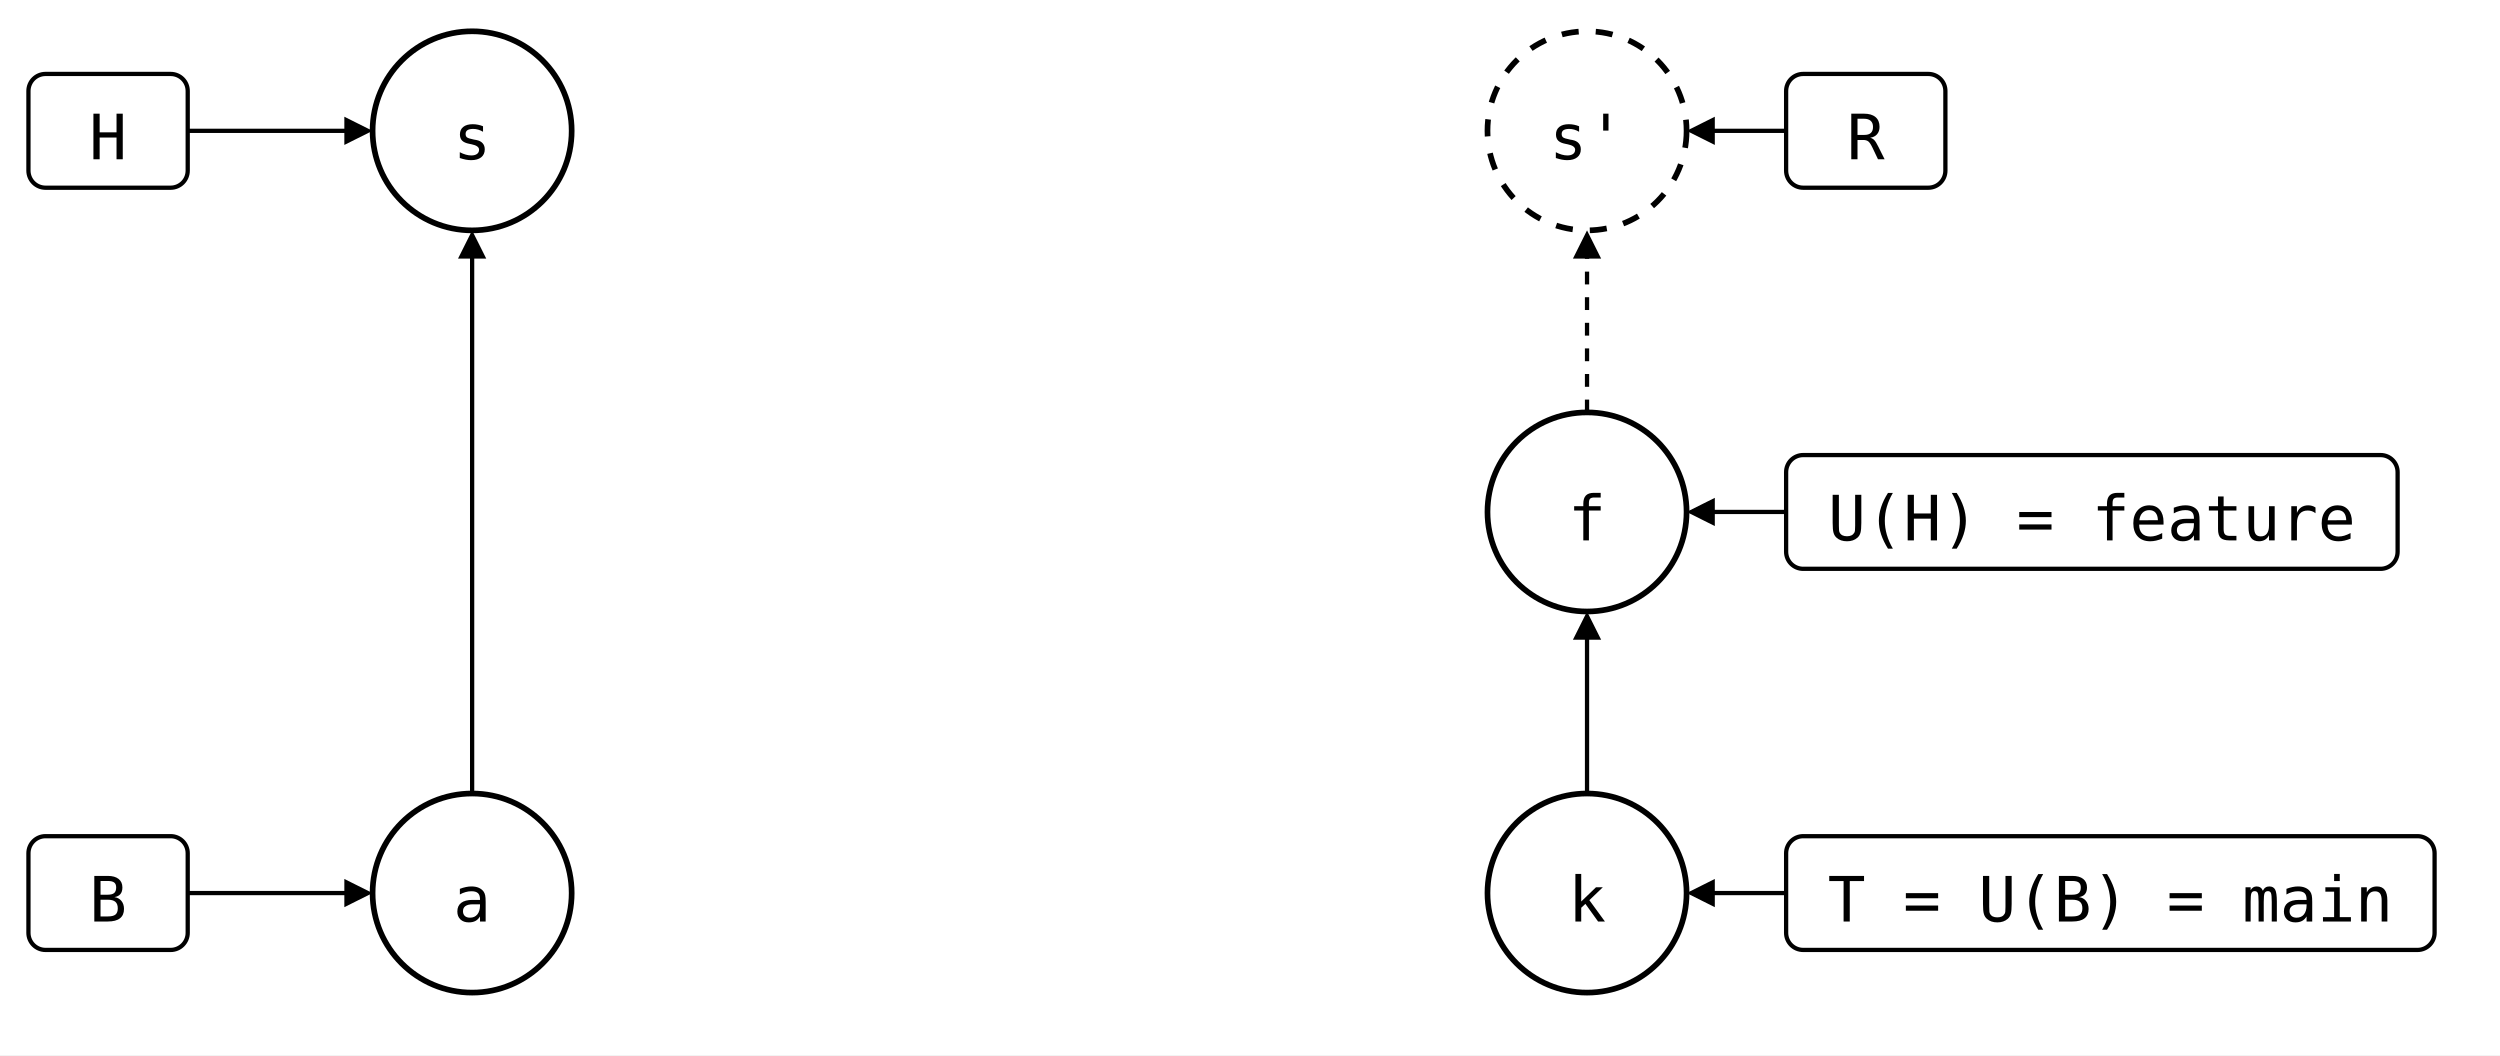
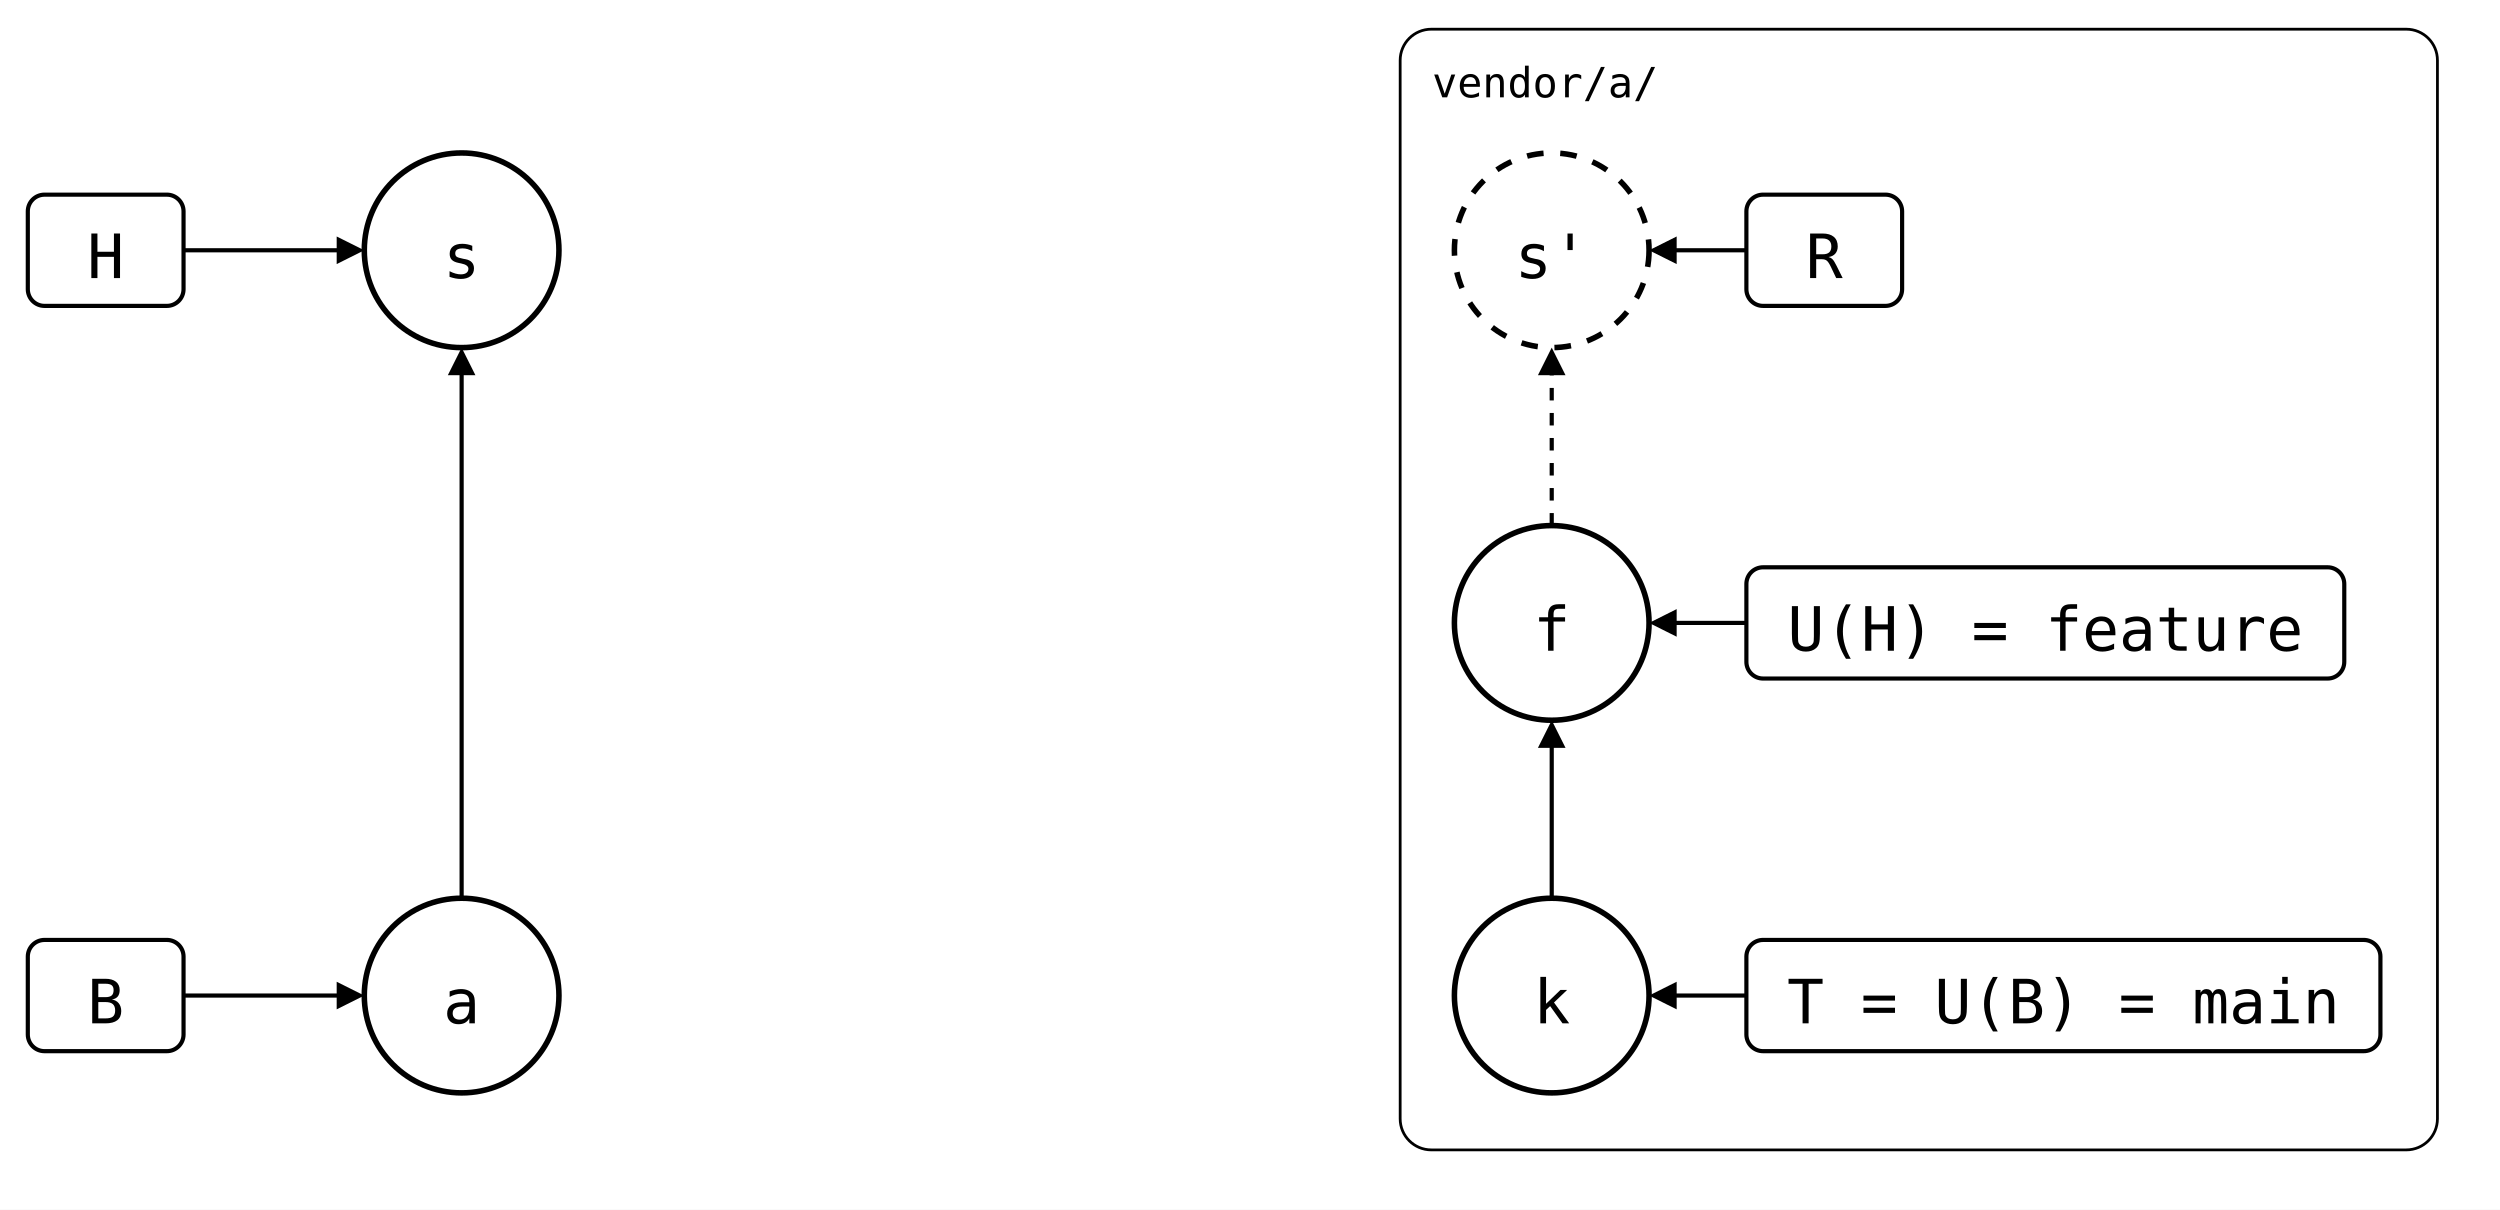
- <svg xmlns="http://www.w3.org/2000/svg" style="background: #ffffff; background-color: light-dark(#ffffff, #121212); color-scheme: light dark;" version="1.1" width="879px" height="371px" viewBox="0 0 879 371" id="ge-svg-Tg79oF8d0Q7Jd79jMJNX" content="&lt;mxfile host=&quot;Electron&quot;&gt;&#10;  &lt;diagram name=&quot;local-edit-in-the-squash&quot; id=&quot;local-edit-in-the-squash&quot;&gt;&#10;    &lt;mxGraphModel grid=&quot;0&quot; gridSize=&quot;10&quot; guides=&quot;1&quot; tooltips=&quot;1&quot; connect=&quot;1&quot; arrows=&quot;1&quot; fold=&quot;0&quot; page=&quot;0&quot; pageScale=&quot;1&quot; pageWidth=&quot;850&quot; pageHeight=&quot;1100&quot; background=&quot;#ffffff&quot; math=&quot;0&quot; shadow=&quot;0&quot;&gt;&#10;      &lt;root&gt;&#10;        &lt;mxCell id=&quot;0&quot; /&gt;&#10;        &lt;mxCell id=&quot;1&quot; parent=&quot;0&quot; /&gt;&#10;        &lt;mxCell id=&quot;a&quot; parent=&quot;1&quot; style=&quot;ellipse;aspect=fixed;strokeWidth=2;fontSize=22;fontFamily=Roboto Mono,monospace;&quot; value=&quot;a&quot; vertex=&quot;1&quot;&gt;&#10;          &lt;mxGeometry height=&quot;70&quot; width=&quot;70&quot; x=&quot;229&quot; y=&quot;342&quot; as=&quot;geometry&quot; /&gt;&#10;        &lt;/mxCell&gt;&#10;        &lt;mxCell id=&quot;s&quot; parent=&quot;1&quot; style=&quot;ellipse;aspect=fixed;strokeWidth=2;fontSize=22;fontFamily=Roboto Mono,monospace;&quot; value=&quot;s&quot; vertex=&quot;1&quot;&gt;&#10;          &lt;mxGeometry height=&quot;70&quot; width=&quot;70&quot; x=&quot;229&quot; y=&quot;74&quot; as=&quot;geometry&quot; /&gt;&#10;        &lt;/mxCell&gt;&#10;        &lt;mxCell id=&quot;k&quot; parent=&quot;1&quot; style=&quot;ellipse;aspect=fixed;strokeWidth=2;fontSize=22;fontFamily=Roboto Mono,monospace;&quot; value=&quot;k&quot; vertex=&quot;1&quot;&gt;&#10;          &lt;mxGeometry height=&quot;70&quot; width=&quot;70&quot; x=&quot;621&quot; y=&quot;342&quot; as=&quot;geometry&quot; /&gt;&#10;        &lt;/mxCell&gt;&#10;        &lt;mxCell id=&quot;f&quot; parent=&quot;1&quot; style=&quot;ellipse;aspect=fixed;strokeWidth=2;fontSize=22;fontFamily=Roboto Mono,monospace;&quot; value=&quot;f&quot; vertex=&quot;1&quot;&gt;&#10;          &lt;mxGeometry height=&quot;70&quot; width=&quot;70&quot; x=&quot;621&quot; y=&quot;208&quot; as=&quot;geometry&quot; /&gt;&#10;        &lt;/mxCell&gt;&#10;        &lt;mxCell id=&quot;s_&quot; parent=&quot;1&quot; style=&quot;ellipse;aspect=fixed;strokeWidth=2;fontSize=22;fontFamily=Roboto Mono,monospace;dashed=1;&quot; value=&quot;s&amp;#39;&quot; vertex=&quot;1&quot;&gt;&#10;          &lt;mxGeometry height=&quot;70&quot; width=&quot;70&quot; x=&quot;621&quot; y=&quot;74&quot; as=&quot;geometry&quot; /&gt;&#10;        &lt;/mxCell&gt;&#10;        &lt;mxCell id=&quot;box0&quot; parent=&quot;1&quot; style=&quot;rounded=1;strokeWidth=1.5;fontSize=22;fontFamily=Roboto Mono,monospace;&quot; value=&quot;H&quot; vertex=&quot;1&quot;&gt;&#10;          &lt;mxGeometry height=&quot;40&quot; width=&quot;56&quot; x=&quot;108&quot; y=&quot;89&quot; as=&quot;geometry&quot; /&gt;&#10;        &lt;/mxCell&gt;&#10;        &lt;mxCell id=&quot;e0&quot; edge=&quot;1&quot; parent=&quot;1&quot; source=&quot;box0&quot; style=&quot;endArrow=block;endFill=1;html=1;strokeWidth=1.5;rounded=0;&quot; target=&quot;s&quot;&gt;&#10;          &lt;mxGeometry relative=&quot;1&quot; as=&quot;geometry&quot; /&gt;&#10;        &lt;/mxCell&gt;&#10;        &lt;mxCell id=&quot;box1&quot; parent=&quot;1&quot; style=&quot;rounded=1;strokeWidth=1.5;fontSize=22;fontFamily=Roboto Mono,monospace;&quot; value=&quot;B&quot; vertex=&quot;1&quot;&gt;&#10;          &lt;mxGeometry height=&quot;40&quot; width=&quot;56&quot; x=&quot;108&quot; y=&quot;357&quot; as=&quot;geometry&quot; /&gt;&#10;        &lt;/mxCell&gt;&#10;        &lt;mxCell id=&quot;e1&quot; edge=&quot;1&quot; parent=&quot;1&quot; source=&quot;box1&quot; style=&quot;endArrow=block;endFill=1;html=1;strokeWidth=1.5;rounded=0;&quot; target=&quot;a&quot;&gt;&#10;          &lt;mxGeometry relative=&quot;1&quot; as=&quot;geometry&quot; /&gt;&#10;        &lt;/mxCell&gt;&#10;        &lt;mxCell id=&quot;box2&quot; parent=&quot;1&quot; style=&quot;rounded=1;strokeWidth=1.5;fontSize=22;fontFamily=Roboto Mono,monospace;&quot; value=&quot;T = U(B) = main&quot; vertex=&quot;1&quot;&gt;&#10;          &lt;mxGeometry height=&quot;40&quot; width=&quot;228&quot; x=&quot;726&quot; y=&quot;357&quot; as=&quot;geometry&quot; /&gt;&#10;        &lt;/mxCell&gt;&#10;        &lt;mxCell id=&quot;e2&quot; edge=&quot;1&quot; parent=&quot;1&quot; source=&quot;box2&quot; style=&quot;endArrow=block;endFill=1;html=1;strokeWidth=1.5;rounded=0;&quot; target=&quot;k&quot;&gt;&#10;          &lt;mxGeometry relative=&quot;1&quot; as=&quot;geometry&quot; /&gt;&#10;        &lt;/mxCell&gt;&#10;        &lt;mxCell id=&quot;box3&quot; parent=&quot;1&quot; style=&quot;rounded=1;strokeWidth=1.5;fontSize=22;fontFamily=Roboto Mono,monospace;&quot; value=&quot;U(H) = feature&quot; vertex=&quot;1&quot;&gt;&#10;          &lt;mxGeometry height=&quot;40&quot; width=&quot;215&quot; x=&quot;726&quot; y=&quot;223&quot; as=&quot;geometry&quot; /&gt;&#10;        &lt;/mxCell&gt;&#10;        &lt;mxCell id=&quot;e3&quot; edge=&quot;1&quot; parent=&quot;1&quot; source=&quot;box3&quot; style=&quot;endArrow=block;endFill=1;html=1;strokeWidth=1.5;rounded=0;&quot; target=&quot;f&quot;&gt;&#10;          &lt;mxGeometry relative=&quot;1&quot; as=&quot;geometry&quot; /&gt;&#10;        &lt;/mxCell&gt;&#10;        &lt;mxCell id=&quot;box4&quot; parent=&quot;1&quot; style=&quot;rounded=1;strokeWidth=1.5;fontSize=22;fontFamily=Roboto Mono,monospace;&quot; value=&quot;R&quot; vertex=&quot;1&quot;&gt;&#10;          &lt;mxGeometry height=&quot;40&quot; width=&quot;56&quot; x=&quot;726&quot; y=&quot;89&quot; as=&quot;geometry&quot; /&gt;&#10;        &lt;/mxCell&gt;&#10;        &lt;mxCell id=&quot;e4&quot; edge=&quot;1&quot; parent=&quot;1&quot; source=&quot;box4&quot; style=&quot;endArrow=block;endFill=1;html=1;strokeWidth=1.5;rounded=0;&quot; target=&quot;s_&quot;&gt;&#10;          &lt;mxGeometry relative=&quot;1&quot; as=&quot;geometry&quot; /&gt;&#10;        &lt;/mxCell&gt;&#10;        &lt;mxCell id=&quot;e5&quot; edge=&quot;1&quot; parent=&quot;1&quot; source=&quot;a&quot; style=&quot;endArrow=block;endFill=1;html=1;strokeWidth=1.5;rounded=0;&quot; target=&quot;s&quot;&gt;&#10;          &lt;mxGeometry relative=&quot;1&quot; as=&quot;geometry&quot; /&gt;&#10;        &lt;/mxCell&gt;&#10;        &lt;mxCell id=&quot;e6&quot; edge=&quot;1&quot; parent=&quot;1&quot; source=&quot;k&quot; style=&quot;endArrow=block;endFill=1;html=1;strokeWidth=1.5;rounded=0;&quot; target=&quot;f&quot;&gt;&#10;          &lt;mxGeometry relative=&quot;1&quot; as=&quot;geometry&quot; /&gt;&#10;        &lt;/mxCell&gt;&#10;        &lt;mxCell id=&quot;e7&quot; edge=&quot;1&quot; parent=&quot;1&quot; source=&quot;f&quot; style=&quot;endArrow=block;endFill=1;html=1;strokeWidth=1.5;rounded=0;dashed=1;&quot; target=&quot;s_&quot;&gt;&#10;          &lt;mxGeometry relative=&quot;1&quot; as=&quot;geometry&quot; /&gt;&#10;        &lt;/mxCell&gt;&#10;      &lt;/root&gt;&#10;    &lt;/mxGraphModel&gt;&#10;  &lt;/diagram&gt;&#10;&lt;/mxfile&gt;&#10;">
-   <style type="text/css">@supports (color: light-dark(#000, #fff)) { #ge-svg-Tg79oF8d0Q7Jd79jMJNX { --ge-adaptive-bg: light-dark(#ffffff, var(--ge-dark-color, #121212)); } }</style>
+ <svg xmlns="http://www.w3.org/2000/svg" style="background: #ffffff; background-color: light-dark(#ffffff, #121212); color-scheme: light dark;" version="1.1" width="899px" height="435px" viewBox="0 0 899 435" id="ge-svg-s2ouRPtfg0umdzqd_z_i" content="&lt;mxfile host=&quot;Electron&quot;&gt;&#10;  &lt;diagram name=&quot;local-edit-in-the-squash&quot; id=&quot;local-edit-in-the-squash&quot;&gt;&#10;    &lt;mxGraphModel grid=&quot;0&quot; gridSize=&quot;10&quot; guides=&quot;1&quot; tooltips=&quot;1&quot; connect=&quot;1&quot; arrows=&quot;1&quot; fold=&quot;0&quot; page=&quot;0&quot; pageScale=&quot;1&quot; pageWidth=&quot;850&quot; pageHeight=&quot;1100&quot; background=&quot;#ffffff&quot; math=&quot;0&quot; shadow=&quot;0&quot;&gt;&#10;      &lt;root&gt;&#10;        &lt;mxCell id=&quot;0&quot; /&gt;&#10;        &lt;mxCell id=&quot;1&quot; parent=&quot;0&quot; /&gt;&#10;        &lt;mxCell id=&quot;lane&quot; parent=&quot;1&quot; style=&quot;rounded=1;arcSize=3;fillColor=none;strokeWidth=1;fontSize=15;verticalAlign=top;align=left;spacingLeft=10;spacingTop=4;fontFamily=Roboto Mono,monospace;&quot; value=&quot;vendor/a/&quot; vertex=&quot;1&quot;&gt;&#10;          &lt;mxGeometry height=&quot;403&quot; width=&quot;373&quot; x=&quot;601&quot; y=&quot;29&quot; as=&quot;geometry&quot; /&gt;&#10;        &lt;/mxCell&gt;&#10;        &lt;mxCell id=&quot;a&quot; parent=&quot;1&quot; style=&quot;ellipse;aspect=fixed;strokeWidth=2;fontSize=22;fontFamily=Roboto Mono,monospace;&quot; value=&quot;a&quot; vertex=&quot;1&quot;&gt;&#10;          &lt;mxGeometry height=&quot;70&quot; width=&quot;70&quot; x=&quot;229&quot; y=&quot;342&quot; as=&quot;geometry&quot; /&gt;&#10;        &lt;/mxCell&gt;&#10;        &lt;mxCell id=&quot;s&quot; parent=&quot;1&quot; style=&quot;ellipse;aspect=fixed;strokeWidth=2;fontSize=22;fontFamily=Roboto Mono,monospace;&quot; value=&quot;s&quot; vertex=&quot;1&quot;&gt;&#10;          &lt;mxGeometry height=&quot;70&quot; width=&quot;70&quot; x=&quot;229&quot; y=&quot;74&quot; as=&quot;geometry&quot; /&gt;&#10;        &lt;/mxCell&gt;&#10;        &lt;mxCell id=&quot;k&quot; parent=&quot;1&quot; style=&quot;ellipse;aspect=fixed;strokeWidth=2;fontSize=22;fontFamily=Roboto Mono,monospace;&quot; value=&quot;k&quot; vertex=&quot;1&quot;&gt;&#10;          &lt;mxGeometry height=&quot;70&quot; width=&quot;70&quot; x=&quot;621&quot; y=&quot;342&quot; as=&quot;geometry&quot; /&gt;&#10;        &lt;/mxCell&gt;&#10;        &lt;mxCell id=&quot;f&quot; parent=&quot;1&quot; style=&quot;ellipse;aspect=fixed;strokeWidth=2;fontSize=22;fontFamily=Roboto Mono,monospace;&quot; value=&quot;f&quot; vertex=&quot;1&quot;&gt;&#10;          &lt;mxGeometry height=&quot;70&quot; width=&quot;70&quot; x=&quot;621&quot; y=&quot;208&quot; as=&quot;geometry&quot; /&gt;&#10;        &lt;/mxCell&gt;&#10;        &lt;mxCell id=&quot;s_&quot; parent=&quot;1&quot; style=&quot;ellipse;aspect=fixed;strokeWidth=2;fontSize=22;fontFamily=Roboto Mono,monospace;dashed=1;&quot; value=&quot;s&amp;#39;&quot; vertex=&quot;1&quot;&gt;&#10;          &lt;mxGeometry height=&quot;70&quot; width=&quot;70&quot; x=&quot;621&quot; y=&quot;74&quot; as=&quot;geometry&quot; /&gt;&#10;        &lt;/mxCell&gt;&#10;        &lt;mxCell id=&quot;box0&quot; parent=&quot;1&quot; style=&quot;rounded=1;strokeWidth=1.5;fontSize=22;fontFamily=Roboto Mono,monospace;&quot; value=&quot;H&quot; vertex=&quot;1&quot;&gt;&#10;          &lt;mxGeometry height=&quot;40&quot; width=&quot;56&quot; x=&quot;108&quot; y=&quot;89&quot; as=&quot;geometry&quot; /&gt;&#10;        &lt;/mxCell&gt;&#10;        &lt;mxCell id=&quot;e0&quot; edge=&quot;1&quot; parent=&quot;1&quot; source=&quot;box0&quot; style=&quot;endArrow=block;endFill=1;html=1;strokeWidth=1.5;rounded=0;&quot; target=&quot;s&quot;&gt;&#10;          &lt;mxGeometry relative=&quot;1&quot; as=&quot;geometry&quot; /&gt;&#10;        &lt;/mxCell&gt;&#10;        &lt;mxCell id=&quot;box1&quot; parent=&quot;1&quot; style=&quot;rounded=1;strokeWidth=1.5;fontSize=22;fontFamily=Roboto Mono,monospace;&quot; value=&quot;B&quot; vertex=&quot;1&quot;&gt;&#10;          &lt;mxGeometry height=&quot;40&quot; width=&quot;56&quot; x=&quot;108&quot; y=&quot;357&quot; as=&quot;geometry&quot; /&gt;&#10;        &lt;/mxCell&gt;&#10;        &lt;mxCell id=&quot;e1&quot; edge=&quot;1&quot; parent=&quot;1&quot; source=&quot;box1&quot; style=&quot;endArrow=block;endFill=1;html=1;strokeWidth=1.5;rounded=0;&quot; target=&quot;a&quot;&gt;&#10;          &lt;mxGeometry relative=&quot;1&quot; as=&quot;geometry&quot; /&gt;&#10;        &lt;/mxCell&gt;&#10;        &lt;mxCell id=&quot;box2&quot; parent=&quot;1&quot; style=&quot;rounded=1;strokeWidth=1.5;fontSize=22;fontFamily=Roboto Mono,monospace;&quot; value=&quot;T = U(B) = main&quot; vertex=&quot;1&quot;&gt;&#10;          &lt;mxGeometry height=&quot;40&quot; width=&quot;228&quot; x=&quot;726&quot; y=&quot;357&quot; as=&quot;geometry&quot; /&gt;&#10;        &lt;/mxCell&gt;&#10;        &lt;mxCell id=&quot;e2&quot; edge=&quot;1&quot; parent=&quot;1&quot; source=&quot;box2&quot; style=&quot;endArrow=block;endFill=1;html=1;strokeWidth=1.5;rounded=0;&quot; target=&quot;k&quot;&gt;&#10;          &lt;mxGeometry relative=&quot;1&quot; as=&quot;geometry&quot; /&gt;&#10;        &lt;/mxCell&gt;&#10;        &lt;mxCell id=&quot;box3&quot; parent=&quot;1&quot; style=&quot;rounded=1;strokeWidth=1.5;fontSize=22;fontFamily=Roboto Mono,monospace;&quot; value=&quot;U(H) = feature&quot; vertex=&quot;1&quot;&gt;&#10;          &lt;mxGeometry height=&quot;40&quot; width=&quot;215&quot; x=&quot;726&quot; y=&quot;223&quot; as=&quot;geometry&quot; /&gt;&#10;        &lt;/mxCell&gt;&#10;        &lt;mxCell id=&quot;e3&quot; edge=&quot;1&quot; parent=&quot;1&quot; source=&quot;box3&quot; style=&quot;endArrow=block;endFill=1;html=1;strokeWidth=1.5;rounded=0;&quot; target=&quot;f&quot;&gt;&#10;          &lt;mxGeometry relative=&quot;1&quot; as=&quot;geometry&quot; /&gt;&#10;        &lt;/mxCell&gt;&#10;        &lt;mxCell id=&quot;box4&quot; parent=&quot;1&quot; style=&quot;rounded=1;strokeWidth=1.5;fontSize=22;fontFamily=Roboto Mono,monospace;&quot; value=&quot;R&quot; vertex=&quot;1&quot;&gt;&#10;          &lt;mxGeometry height=&quot;40&quot; width=&quot;56&quot; x=&quot;726&quot; y=&quot;89&quot; as=&quot;geometry&quot; /&gt;&#10;        &lt;/mxCell&gt;&#10;        &lt;mxCell id=&quot;e4&quot; edge=&quot;1&quot; parent=&quot;1&quot; source=&quot;box4&quot; style=&quot;endArrow=block;endFill=1;html=1;strokeWidth=1.5;rounded=0;&quot; target=&quot;s_&quot;&gt;&#10;          &lt;mxGeometry relative=&quot;1&quot; as=&quot;geometry&quot; /&gt;&#10;        &lt;/mxCell&gt;&#10;        &lt;mxCell id=&quot;e5&quot; edge=&quot;1&quot; parent=&quot;1&quot; source=&quot;a&quot; style=&quot;endArrow=block;endFill=1;html=1;strokeWidth=1.5;rounded=0;&quot; target=&quot;s&quot;&gt;&#10;          &lt;mxGeometry relative=&quot;1&quot; as=&quot;geometry&quot; /&gt;&#10;        &lt;/mxCell&gt;&#10;        &lt;mxCell id=&quot;e6&quot; edge=&quot;1&quot; parent=&quot;1&quot; source=&quot;k&quot; style=&quot;endArrow=block;endFill=1;html=1;strokeWidth=1.5;rounded=0;&quot; target=&quot;f&quot;&gt;&#10;          &lt;mxGeometry relative=&quot;1&quot; as=&quot;geometry&quot; /&gt;&#10;        &lt;/mxCell&gt;&#10;        &lt;mxCell id=&quot;e7&quot; edge=&quot;1&quot; parent=&quot;1&quot; source=&quot;f&quot; style=&quot;endArrow=block;endFill=1;html=1;strokeWidth=1.5;rounded=0;dashed=1;&quot; target=&quot;s_&quot;&gt;&#10;          &lt;mxGeometry relative=&quot;1&quot; as=&quot;geometry&quot; /&gt;&#10;        &lt;/mxCell&gt;&#10;      &lt;/root&gt;&#10;    &lt;/mxGraphModel&gt;&#10;  &lt;/diagram&gt;&#10;&lt;/mxfile&gt;&#10;">
+   <style type="text/css">@supports (color: light-dark(#000, #fff)) { #ge-svg-s2ouRPtfg0umdzqd_z_i { --ge-adaptive-bg: light-dark(#ffffff, var(--ge-dark-color, #121212)); } }</style>
  <defs />
  <rect fill="#ffffff" width="100%" height="100%" x="0" y="0" style="fill: light-dark(rgb(255, 255, 255), rgb(18, 18, 18));" />
  <g>
    <g data-cell-id="0">
      <g data-cell-id="1">
+         <g data-cell-id="lane">
+           <g transform="translate(0.5,0.5)">
+             <rect x="503" y="10" width="373" height="403" rx="11.19" ry="11.19" fill="none" stroke="#000000" pointer-events="all" style="stroke: light-dark(rgb(0, 0, 0), rgb(255, 255, 255));" />
+           </g>
+           <g>
+             <g fill="#000000" font-family="'Roboto Mono', monospace" text-anchor="start" font-size="15px" style="fill: light-dark(rgb(0, 0, 0), rgb(255, 255, 255));">
+               <text x="515" y="35">vendor/a/</text>
+             </g>
+           </g>
+         </g>
        <g data-cell-id="a">
          <g>
-             <ellipse cx="166" cy="314" rx="35" ry="35" fill="#ffffff" stroke="#000000" stroke-width="2" pointer-events="all" style="fill: var(--ge-adaptive-bg, #ffffff); stroke: light-dark(rgb(0, 0, 0), rgb(255, 255, 255));" />
+             <ellipse cx="166" cy="358" rx="35" ry="35" fill="#ffffff" stroke="#000000" stroke-width="2" pointer-events="all" style="fill: var(--ge-adaptive-bg, #ffffff); stroke: light-dark(rgb(0, 0, 0), rgb(255, 255, 255));" />
          </g>
          <g>
            <g fill="#000000" font-family="'Roboto Mono', monospace" text-anchor="middle" font-size="22px" style="fill: light-dark(rgb(0, 0, 0), rgb(255, 255, 255));">
-               <text x="166" y="324">a</text>
+               <text x="166" y="368">a</text>
            </g>
          </g>
        </g>
        <g data-cell-id="s">
          <g>
-             <ellipse cx="166" cy="46" rx="35" ry="35" fill="#ffffff" stroke="#000000" stroke-width="2" pointer-events="all" style="fill: var(--ge-adaptive-bg, #ffffff); stroke: light-dark(rgb(0, 0, 0), rgb(255, 255, 255));" />
+             <ellipse cx="166" cy="90" rx="35" ry="35" fill="#ffffff" stroke="#000000" stroke-width="2" pointer-events="all" style="fill: var(--ge-adaptive-bg, #ffffff); stroke: light-dark(rgb(0, 0, 0), rgb(255, 255, 255));" />
          </g>
          <g>
            <g fill="#000000" font-family="'Roboto Mono', monospace" text-anchor="middle" font-size="22px" style="fill: light-dark(rgb(0, 0, 0), rgb(255, 255, 255));">
-               <text x="166" y="56">s</text>
+               <text x="166" y="100">s</text>
            </g>
          </g>
        </g>
        <g data-cell-id="k">
          <g>
-             <ellipse cx="558" cy="314" rx="35" ry="35" fill="#ffffff" stroke="#000000" stroke-width="2" pointer-events="all" style="fill: var(--ge-adaptive-bg, #ffffff); stroke: light-dark(rgb(0, 0, 0), rgb(255, 255, 255));" />
+             <ellipse cx="558" cy="358" rx="35" ry="35" fill="#ffffff" stroke="#000000" stroke-width="2" pointer-events="all" style="fill: var(--ge-adaptive-bg, #ffffff); stroke: light-dark(rgb(0, 0, 0), rgb(255, 255, 255));" />
          </g>
          <g>
            <g fill="#000000" font-family="'Roboto Mono', monospace" text-anchor="middle" font-size="22px" style="fill: light-dark(rgb(0, 0, 0), rgb(255, 255, 255));">
-               <text x="558" y="324">k</text>
+               <text x="558" y="368">k</text>
            </g>
          </g>
        </g>
        <g data-cell-id="f">
          <g>
-             <ellipse cx="558" cy="180" rx="35" ry="35" fill="#ffffff" stroke="#000000" stroke-width="2" pointer-events="all" style="fill: var(--ge-adaptive-bg, #ffffff); stroke: light-dark(rgb(0, 0, 0), rgb(255, 255, 255));" />
+             <ellipse cx="558" cy="224" rx="35" ry="35" fill="#ffffff" stroke="#000000" stroke-width="2" pointer-events="all" style="fill: var(--ge-adaptive-bg, #ffffff); stroke: light-dark(rgb(0, 0, 0), rgb(255, 255, 255));" />
          </g>
          <g>
            <g fill="#000000" font-family="'Roboto Mono', monospace" text-anchor="middle" font-size="22px" style="fill: light-dark(rgb(0, 0, 0), rgb(255, 255, 255));">
-               <text x="558" y="190">f</text>
+               <text x="558" y="234">f</text>
            </g>
          </g>
        </g>
        <g data-cell-id="s_">
          <g>
-             <ellipse cx="558" cy="46" rx="35" ry="35" fill="#ffffff" stroke="#000000" stroke-width="2" stroke-dasharray="6 6" pointer-events="all" style="fill: var(--ge-adaptive-bg, #ffffff); stroke: light-dark(rgb(0, 0, 0), rgb(255, 255, 255));" />
+             <ellipse cx="558" cy="90" rx="35" ry="35" fill="#ffffff" stroke="#000000" stroke-width="2" stroke-dasharray="6 6" pointer-events="all" style="fill: var(--ge-adaptive-bg, #ffffff); stroke: light-dark(rgb(0, 0, 0), rgb(255, 255, 255));" />
          </g>
          <g>
            <g fill="#000000" font-family="'Roboto Mono', monospace" text-anchor="middle" font-size="22px" style="fill: light-dark(rgb(0, 0, 0), rgb(255, 255, 255));">
-               <text x="558" y="56">s'</text>
+               <text x="558" y="100">s'</text>
            </g>
          </g>
        </g>
        <g data-cell-id="box0">
          <g>
-             <rect x="10" y="26" width="56" height="40" rx="6" ry="6" fill="#ffffff" stroke="#000000" stroke-width="1.5" pointer-events="all" style="fill: var(--ge-adaptive-bg, #ffffff); stroke: light-dark(rgb(0, 0, 0), rgb(255, 255, 255));" />
+             <rect x="10" y="70" width="56" height="40" rx="6" ry="6" fill="#ffffff" stroke="#000000" stroke-width="1.5" pointer-events="all" style="fill: var(--ge-adaptive-bg, #ffffff); stroke: light-dark(rgb(0, 0, 0), rgb(255, 255, 255));" />
          </g>
          <g>
            <g fill="#000000" font-family="'Roboto Mono', monospace" text-anchor="middle" font-size="22px" style="fill: light-dark(rgb(0, 0, 0), rgb(255, 255, 255));">
-               <text x="38" y="56">H</text>
+               <text x="38" y="100">H</text>
            </g>
          </g>
        </g>
        <g data-cell-id="e0">
          <g>
-             <path d="M 66 46 L 121.82 46" fill="none" stroke="#000000" stroke-width="1.5" stroke-miterlimit="10" pointer-events="stroke" style="stroke: light-dark(rgb(0, 0, 0), rgb(255, 255, 255));" />
-             <path d="M 129.32 46 L 121.82 49.75 L 121.82 42.25 Z" fill="#000000" stroke="#000000" stroke-width="1.5" stroke-miterlimit="10" pointer-events="all" style="fill: light-dark(rgb(0, 0, 0), rgb(255, 255, 255)); stroke: light-dark(rgb(0, 0, 0), rgb(255, 255, 255));" />
+             <path d="M 66 90 L 121.82 90" fill="none" stroke="#000000" stroke-width="1.5" stroke-miterlimit="10" pointer-events="stroke" style="stroke: light-dark(rgb(0, 0, 0), rgb(255, 255, 255));" />
+             <path d="M 129.32 90 L 121.82 93.75 L 121.82 86.25 Z" fill="#000000" stroke="#000000" stroke-width="1.5" stroke-miterlimit="10" pointer-events="all" style="fill: light-dark(rgb(0, 0, 0), rgb(255, 255, 255)); stroke: light-dark(rgb(0, 0, 0), rgb(255, 255, 255));" />
          </g>
        </g>
        <g data-cell-id="box1">
          <g>
-             <rect x="10" y="294" width="56" height="40" rx="6" ry="6" fill="#ffffff" stroke="#000000" stroke-width="1.5" pointer-events="all" style="fill: var(--ge-adaptive-bg, #ffffff); stroke: light-dark(rgb(0, 0, 0), rgb(255, 255, 255));" />
+             <rect x="10" y="338" width="56" height="40" rx="6" ry="6" fill="#ffffff" stroke="#000000" stroke-width="1.5" pointer-events="all" style="fill: var(--ge-adaptive-bg, #ffffff); stroke: light-dark(rgb(0, 0, 0), rgb(255, 255, 255));" />
          </g>
          <g>
            <g fill="#000000" font-family="'Roboto Mono', monospace" text-anchor="middle" font-size="22px" style="fill: light-dark(rgb(0, 0, 0), rgb(255, 255, 255));">
-               <text x="38" y="324">B</text>
+               <text x="38" y="368">B</text>
            </g>
          </g>
        </g>
        <g data-cell-id="e1">
          <g>
-             <path d="M 66 314 L 121.82 314" fill="none" stroke="#000000" stroke-width="1.5" stroke-miterlimit="10" pointer-events="stroke" style="stroke: light-dark(rgb(0, 0, 0), rgb(255, 255, 255));" />
-             <path d="M 129.32 314 L 121.82 317.75 L 121.82 310.25 Z" fill="#000000" stroke="#000000" stroke-width="1.5" stroke-miterlimit="10" pointer-events="all" style="fill: light-dark(rgb(0, 0, 0), rgb(255, 255, 255)); stroke: light-dark(rgb(0, 0, 0), rgb(255, 255, 255));" />
+             <path d="M 66 358 L 121.82 358" fill="none" stroke="#000000" stroke-width="1.5" stroke-miterlimit="10" pointer-events="stroke" style="stroke: light-dark(rgb(0, 0, 0), rgb(255, 255, 255));" />
+             <path d="M 129.32 358 L 121.82 361.75 L 121.82 354.25 Z" fill="#000000" stroke="#000000" stroke-width="1.5" stroke-miterlimit="10" pointer-events="all" style="fill: light-dark(rgb(0, 0, 0), rgb(255, 255, 255)); stroke: light-dark(rgb(0, 0, 0), rgb(255, 255, 255));" />
          </g>
        </g>
        <g data-cell-id="box2">
          <g>
-             <rect x="628" y="294" width="228" height="40" rx="6" ry="6" fill="#ffffff" stroke="#000000" stroke-width="1.5" pointer-events="all" style="fill: var(--ge-adaptive-bg, #ffffff); stroke: light-dark(rgb(0, 0, 0), rgb(255, 255, 255));" />
+             <rect x="628" y="338" width="228" height="40" rx="6" ry="6" fill="#ffffff" stroke="#000000" stroke-width="1.5" pointer-events="all" style="fill: var(--ge-adaptive-bg, #ffffff); stroke: light-dark(rgb(0, 0, 0), rgb(255, 255, 255));" />
          </g>
          <g>
            <g fill="#000000" font-family="'Roboto Mono', monospace" text-anchor="middle" font-size="22px" style="fill: light-dark(rgb(0, 0, 0), rgb(255, 255, 255));">
-               <text x="742" y="324">T = U(B) = main</text>
+               <text x="742" y="368">T = U(B) = main</text>
            </g>
          </g>
        </g>
        <g data-cell-id="e2">
          <g>
-             <path d="M 628 314 L 602.18 314" fill="none" stroke="#000000" stroke-width="1.5" stroke-miterlimit="10" pointer-events="stroke" style="stroke: light-dark(rgb(0, 0, 0), rgb(255, 255, 255));" />
-             <path d="M 594.68 314 L 602.18 310.25 L 602.18 317.75 Z" fill="#000000" stroke="#000000" stroke-width="1.5" stroke-miterlimit="10" pointer-events="all" style="fill: light-dark(rgb(0, 0, 0), rgb(255, 255, 255)); stroke: light-dark(rgb(0, 0, 0), rgb(255, 255, 255));" />
+             <path d="M 628 358 L 602.18 358" fill="none" stroke="#000000" stroke-width="1.5" stroke-miterlimit="10" pointer-events="stroke" style="stroke: light-dark(rgb(0, 0, 0), rgb(255, 255, 255));" />
+             <path d="M 594.68 358 L 602.18 354.25 L 602.18 361.75 Z" fill="#000000" stroke="#000000" stroke-width="1.5" stroke-miterlimit="10" pointer-events="all" style="fill: light-dark(rgb(0, 0, 0), rgb(255, 255, 255)); stroke: light-dark(rgb(0, 0, 0), rgb(255, 255, 255));" />
          </g>
        </g>
        <g data-cell-id="box3">
          <g>
-             <rect x="628" y="160" width="215" height="40" rx="6" ry="6" fill="#ffffff" stroke="#000000" stroke-width="1.5" pointer-events="all" style="fill: var(--ge-adaptive-bg, #ffffff); stroke: light-dark(rgb(0, 0, 0), rgb(255, 255, 255));" />
+             <rect x="628" y="204" width="215" height="40" rx="6" ry="6" fill="#ffffff" stroke="#000000" stroke-width="1.5" pointer-events="all" style="fill: var(--ge-adaptive-bg, #ffffff); stroke: light-dark(rgb(0, 0, 0), rgb(255, 255, 255));" />
          </g>
          <g>
            <g fill="#000000" font-family="'Roboto Mono', monospace" text-anchor="middle" font-size="22px" style="fill: light-dark(rgb(0, 0, 0), rgb(255, 255, 255));">
-               <text x="735.5" y="190">U(H) = feature</text>
+               <text x="735.5" y="234">U(H) = feature</text>
            </g>
          </g>
        </g>
        <g data-cell-id="e3">
          <g>
-             <path d="M 628 180 L 602.18 180" fill="none" stroke="#000000" stroke-width="1.5" stroke-miterlimit="10" pointer-events="stroke" style="stroke: light-dark(rgb(0, 0, 0), rgb(255, 255, 255));" />
-             <path d="M 594.68 180 L 602.18 176.25 L 602.18 183.75 Z" fill="#000000" stroke="#000000" stroke-width="1.5" stroke-miterlimit="10" pointer-events="all" style="fill: light-dark(rgb(0, 0, 0), rgb(255, 255, 255)); stroke: light-dark(rgb(0, 0, 0), rgb(255, 255, 255));" />
+             <path d="M 628 224 L 602.18 224" fill="none" stroke="#000000" stroke-width="1.5" stroke-miterlimit="10" pointer-events="stroke" style="stroke: light-dark(rgb(0, 0, 0), rgb(255, 255, 255));" />
+             <path d="M 594.68 224 L 602.18 220.25 L 602.18 227.75 Z" fill="#000000" stroke="#000000" stroke-width="1.5" stroke-miterlimit="10" pointer-events="all" style="fill: light-dark(rgb(0, 0, 0), rgb(255, 255, 255)); stroke: light-dark(rgb(0, 0, 0), rgb(255, 255, 255));" />
          </g>
        </g>
        <g data-cell-id="box4">
          <g>
-             <rect x="628" y="26" width="56" height="40" rx="6" ry="6" fill="#ffffff" stroke="#000000" stroke-width="1.5" pointer-events="all" style="fill: var(--ge-adaptive-bg, #ffffff); stroke: light-dark(rgb(0, 0, 0), rgb(255, 255, 255));" />
+             <rect x="628" y="70" width="56" height="40" rx="6" ry="6" fill="#ffffff" stroke="#000000" stroke-width="1.5" pointer-events="all" style="fill: var(--ge-adaptive-bg, #ffffff); stroke: light-dark(rgb(0, 0, 0), rgb(255, 255, 255));" />
          </g>
          <g>
            <g fill="#000000" font-family="'Roboto Mono', monospace" text-anchor="middle" font-size="22px" style="fill: light-dark(rgb(0, 0, 0), rgb(255, 255, 255));">
-               <text x="656" y="56">R</text>
+               <text x="656" y="100">R</text>
            </g>
          </g>
        </g>
        <g data-cell-id="e4">
          <g>
-             <path d="M 628 46 L 602.18 46" fill="none" stroke="#000000" stroke-width="1.5" stroke-miterlimit="10" pointer-events="stroke" style="stroke: light-dark(rgb(0, 0, 0), rgb(255, 255, 255));" />
-             <path d="M 594.68 46 L 602.18 42.25 L 602.18 49.75 Z" fill="#000000" stroke="#000000" stroke-width="1.5" stroke-miterlimit="10" pointer-events="all" style="fill: light-dark(rgb(0, 0, 0), rgb(255, 255, 255)); stroke: light-dark(rgb(0, 0, 0), rgb(255, 255, 255));" />
+             <path d="M 628 90 L 602.18 90" fill="none" stroke="#000000" stroke-width="1.5" stroke-miterlimit="10" pointer-events="stroke" style="stroke: light-dark(rgb(0, 0, 0), rgb(255, 255, 255));" />
+             <path d="M 594.68 90 L 602.18 86.25 L 602.18 93.75 Z" fill="#000000" stroke="#000000" stroke-width="1.5" stroke-miterlimit="10" pointer-events="all" style="fill: light-dark(rgb(0, 0, 0), rgb(255, 255, 255)); stroke: light-dark(rgb(0, 0, 0), rgb(255, 255, 255));" />
          </g>
        </g>
        <g data-cell-id="e5">
          <g>
-             <path d="M 166 279 L 166 90.18" fill="none" stroke="#000000" stroke-width="1.5" stroke-miterlimit="10" pointer-events="stroke" style="stroke: light-dark(rgb(0, 0, 0), rgb(255, 255, 255));" />
-             <path d="M 166 82.68 L 169.75 90.18 L 162.25 90.18 Z" fill="#000000" stroke="#000000" stroke-width="1.5" stroke-miterlimit="10" pointer-events="all" style="fill: light-dark(rgb(0, 0, 0), rgb(255, 255, 255)); stroke: light-dark(rgb(0, 0, 0), rgb(255, 255, 255));" />
+             <path d="M 166 323 L 166 134.18" fill="none" stroke="#000000" stroke-width="1.5" stroke-miterlimit="10" pointer-events="stroke" style="stroke: light-dark(rgb(0, 0, 0), rgb(255, 255, 255));" />
+             <path d="M 166 126.68 L 169.75 134.18 L 162.25 134.18 Z" fill="#000000" stroke="#000000" stroke-width="1.5" stroke-miterlimit="10" pointer-events="all" style="fill: light-dark(rgb(0, 0, 0), rgb(255, 255, 255)); stroke: light-dark(rgb(0, 0, 0), rgb(255, 255, 255));" />
          </g>
        </g>
        <g data-cell-id="e6">
          <g>
-             <path d="M 558 279 L 558 224.18" fill="none" stroke="#000000" stroke-width="1.5" stroke-miterlimit="10" pointer-events="stroke" style="stroke: light-dark(rgb(0, 0, 0), rgb(255, 255, 255));" />
-             <path d="M 558 216.68 L 561.75 224.18 L 554.25 224.18 Z" fill="#000000" stroke="#000000" stroke-width="1.5" stroke-miterlimit="10" pointer-events="all" style="fill: light-dark(rgb(0, 0, 0), rgb(255, 255, 255)); stroke: light-dark(rgb(0, 0, 0), rgb(255, 255, 255));" />
+             <path d="M 558 323 L 558 268.18" fill="none" stroke="#000000" stroke-width="1.5" stroke-miterlimit="10" pointer-events="stroke" style="stroke: light-dark(rgb(0, 0, 0), rgb(255, 255, 255));" />
+             <path d="M 558 260.68 L 561.75 268.18 L 554.25 268.18 Z" fill="#000000" stroke="#000000" stroke-width="1.5" stroke-miterlimit="10" pointer-events="all" style="fill: light-dark(rgb(0, 0, 0), rgb(255, 255, 255)); stroke: light-dark(rgb(0, 0, 0), rgb(255, 255, 255));" />
          </g>
        </g>
        <g data-cell-id="e7">
          <g>
-             <path d="M 558 145 L 558 90.18" fill="none" stroke="#000000" stroke-width="1.5" stroke-miterlimit="10" stroke-dasharray="4.5 4.5" pointer-events="stroke" style="stroke: light-dark(rgb(0, 0, 0), rgb(255, 255, 255));" />
-             <path d="M 558 82.68 L 561.75 90.18 L 554.25 90.18 Z" fill="#000000" stroke="#000000" stroke-width="1.5" stroke-miterlimit="10" pointer-events="all" style="fill: light-dark(rgb(0, 0, 0), rgb(255, 255, 255)); stroke: light-dark(rgb(0, 0, 0), rgb(255, 255, 255));" />
+             <path d="M 558 189 L 558 134.18" fill="none" stroke="#000000" stroke-width="1.5" stroke-miterlimit="10" stroke-dasharray="4.5 4.5" pointer-events="stroke" style="stroke: light-dark(rgb(0, 0, 0), rgb(255, 255, 255));" />
+             <path d="M 558 126.68 L 561.75 134.18 L 554.25 134.18 Z" fill="#000000" stroke="#000000" stroke-width="1.5" stroke-miterlimit="10" pointer-events="all" style="fill: light-dark(rgb(0, 0, 0), rgb(255, 255, 255)); stroke: light-dark(rgb(0, 0, 0), rgb(255, 255, 255));" />
          </g>
        </g>
      </g>
    </g>
  </g>
</svg>
